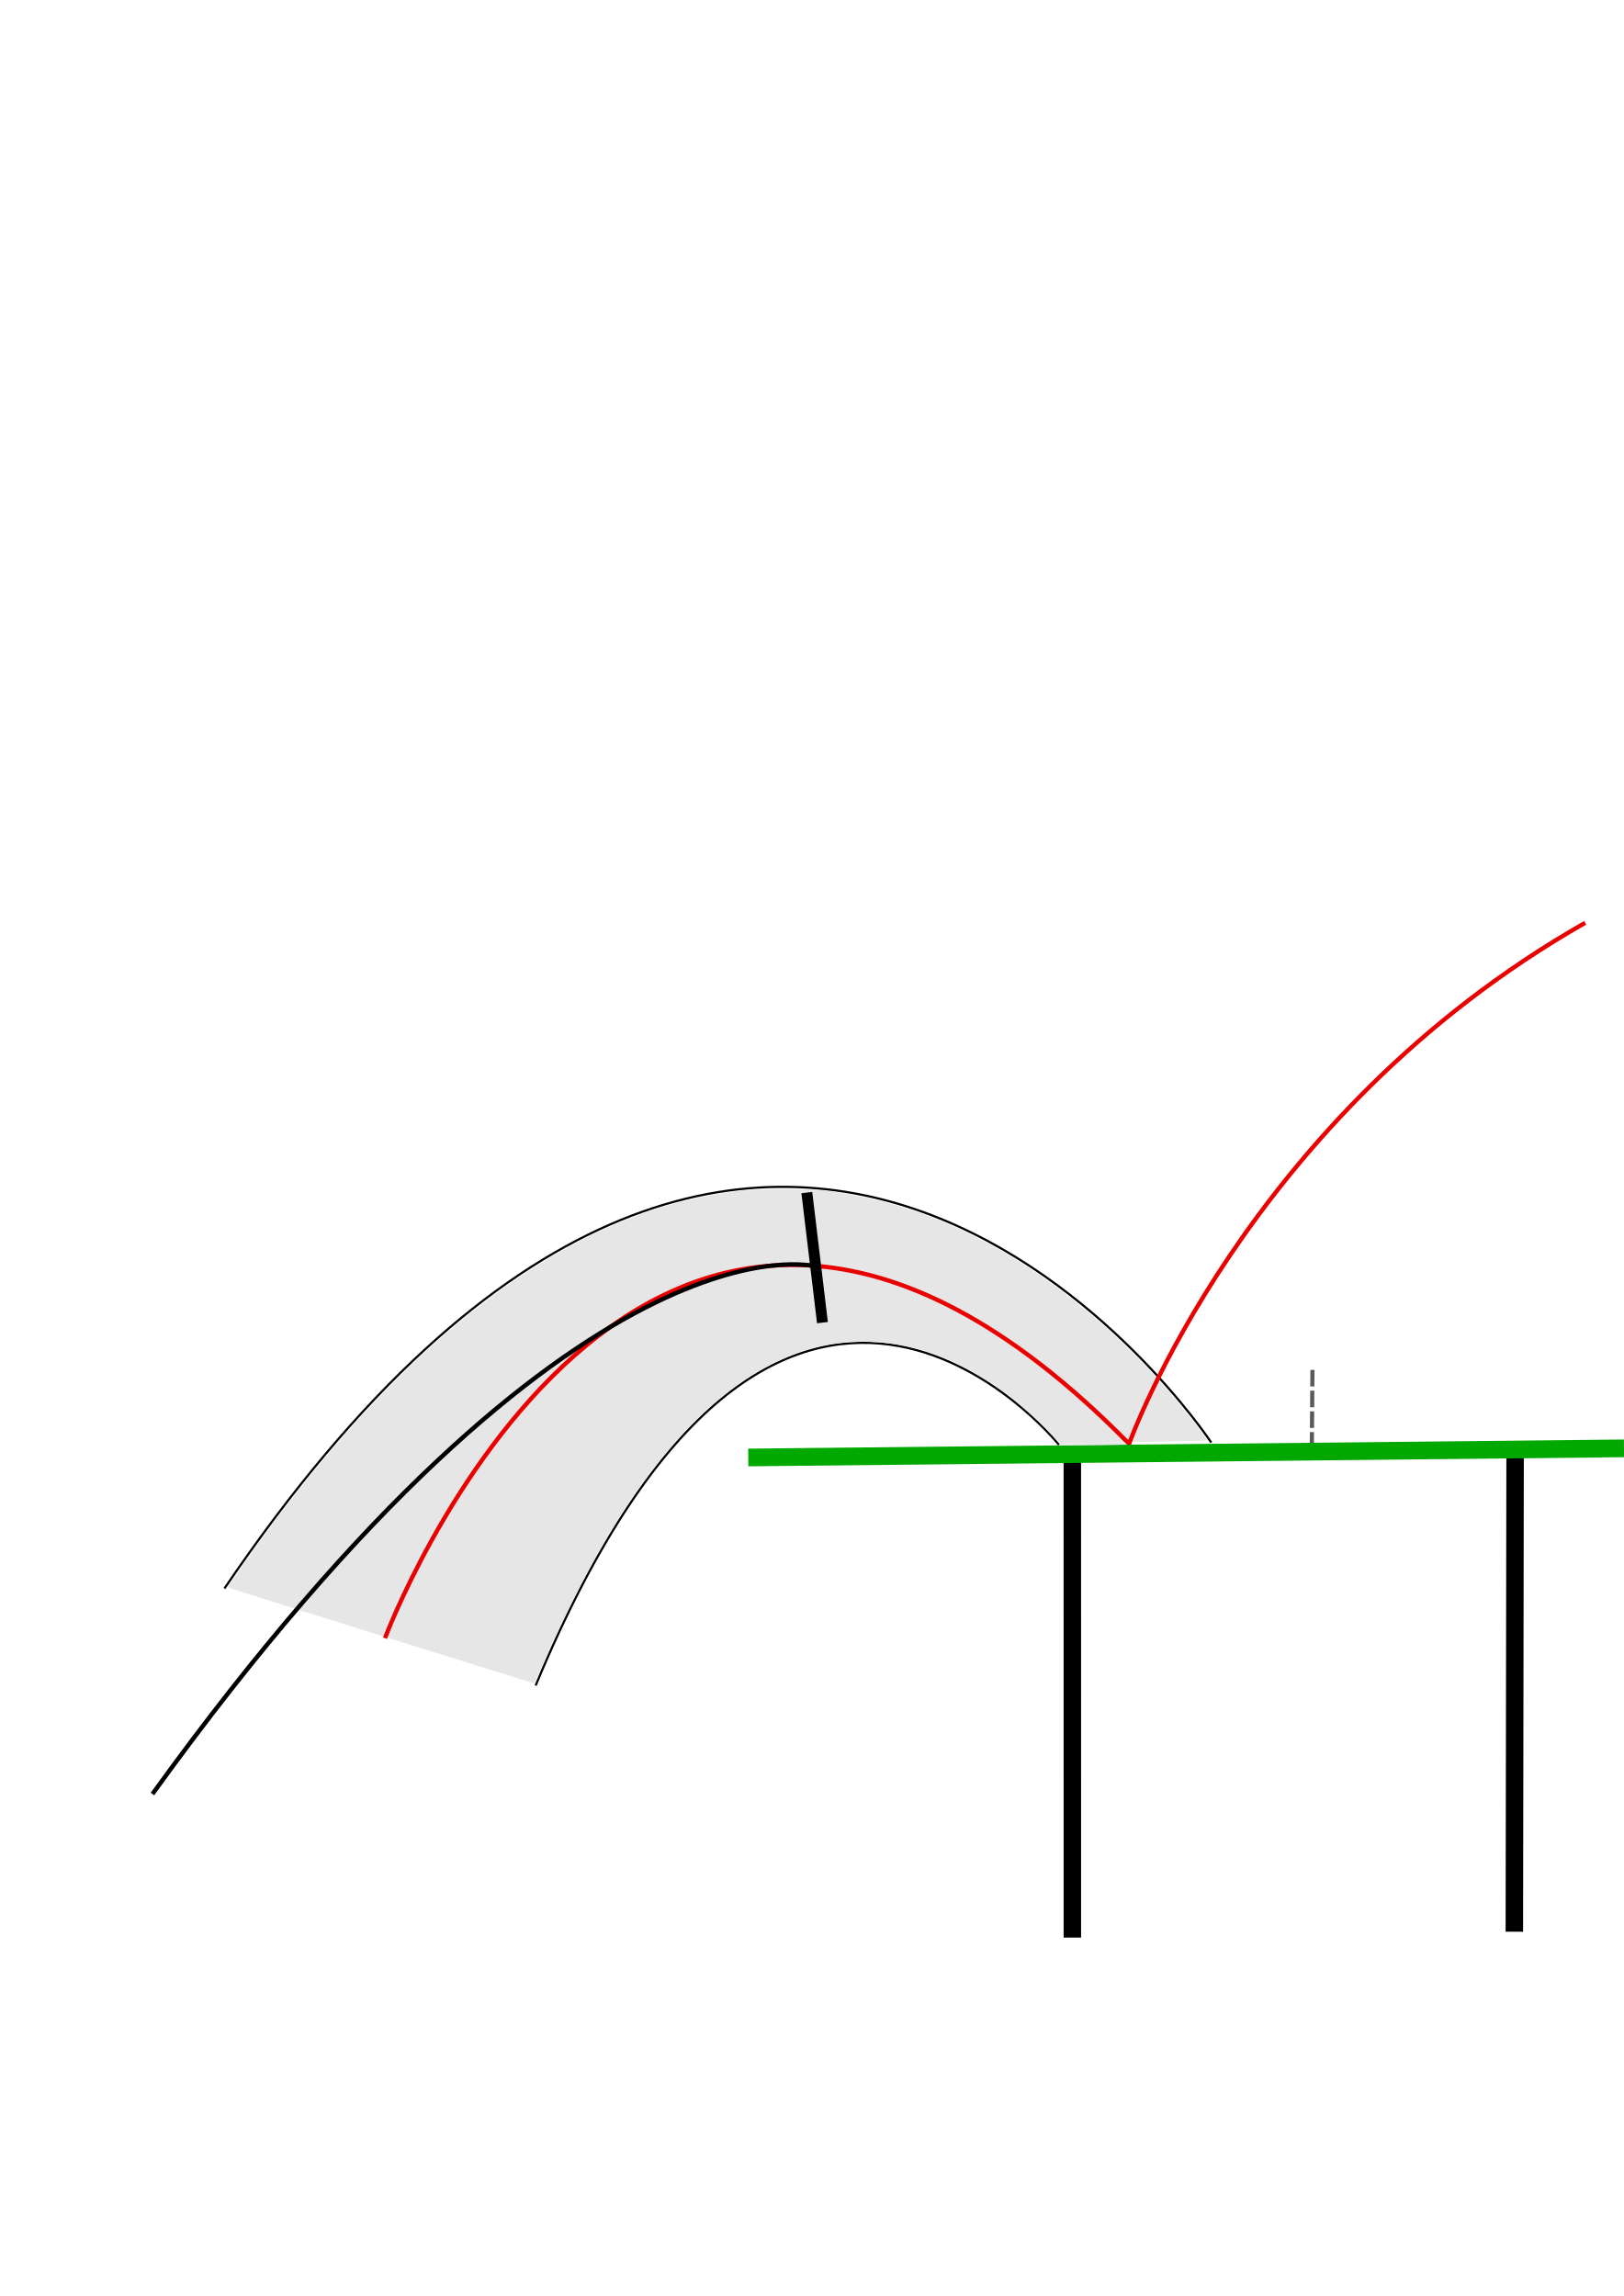
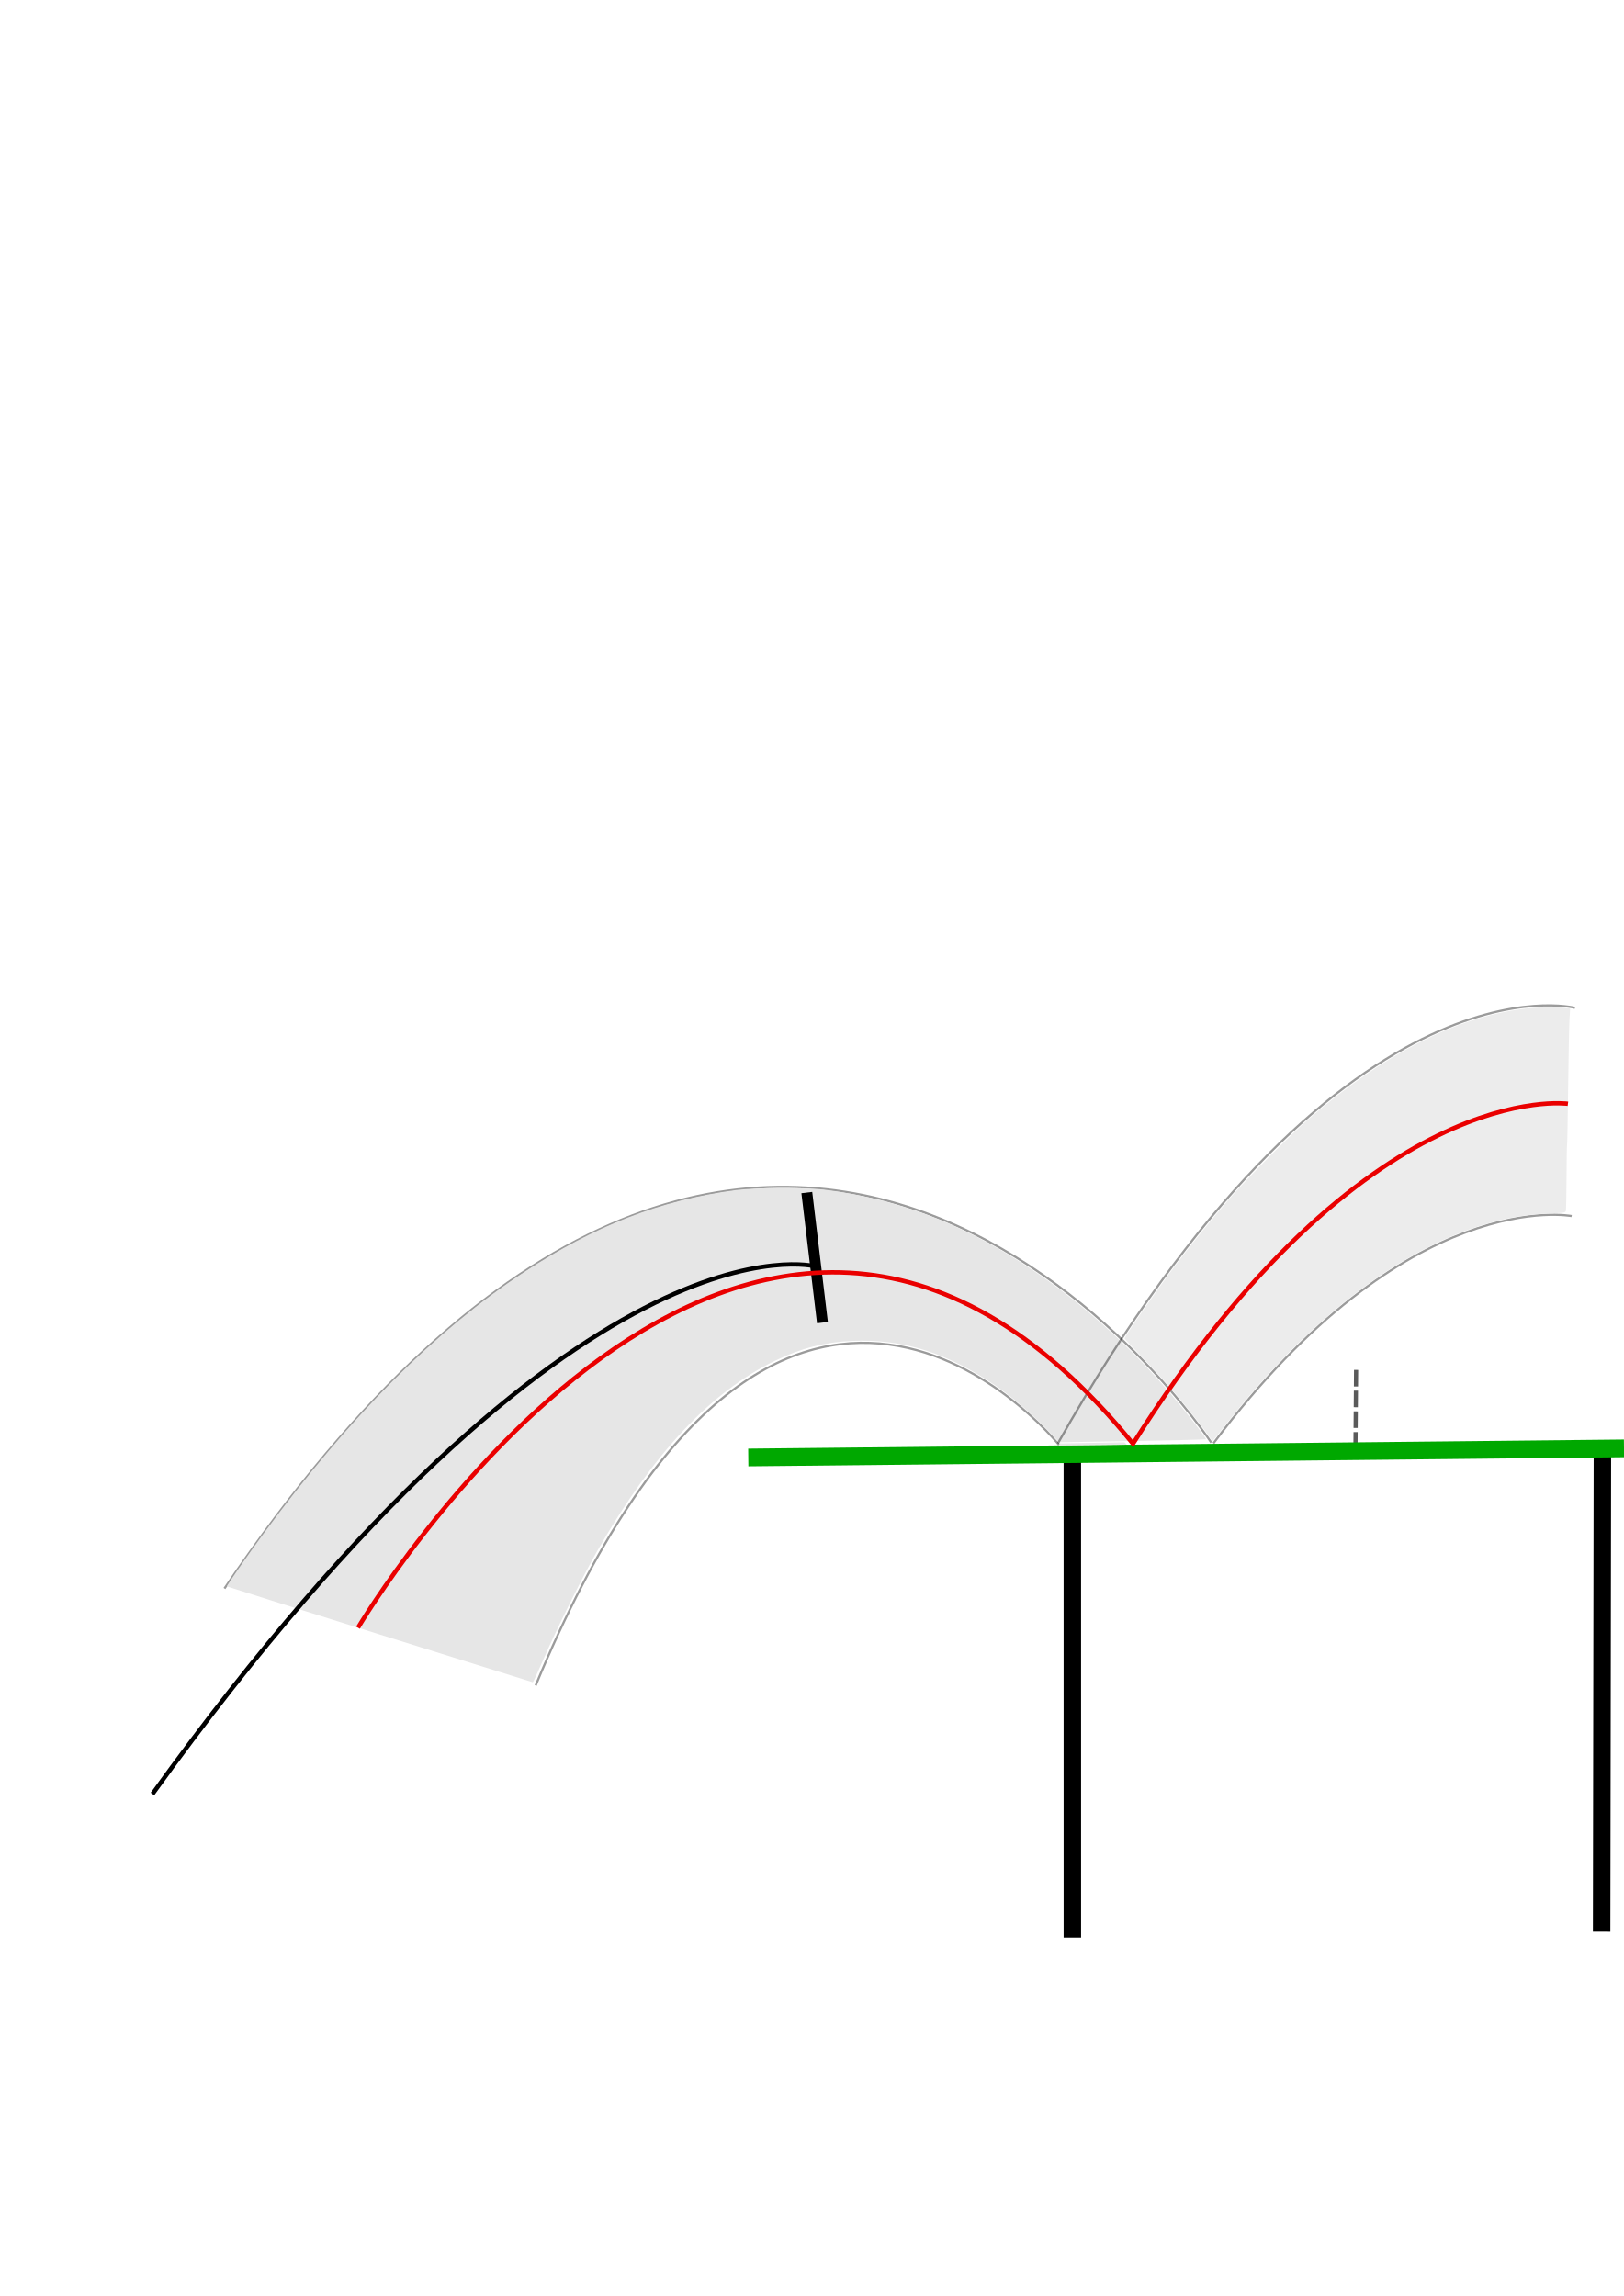
- <svg xmlns="http://www.w3.org/2000/svg" width="744.094" height="1052.362" id="svg2" version="1.1">
+ <svg xmlns="http://www.w3.org/2000/svg" version="1.1" width="744.094" height="1052.362" id="svg2">
  <defs id="defs4">
    </defs>
  <g id="layer1">
-     <path style="fill:none;stroke:#000000;stroke-width:8;stroke-linecap:butt;stroke-linejoin:miter;stroke-miterlimit:4;stroke-opacity:1;stroke-dasharray:none" d="m 491.418,666.407 0.011,221.669" id="path2989" />
-     <path style="fill:none;stroke:#000000;stroke-width:1px;stroke-linecap:butt;stroke-linejoin:miter;stroke-opacity:1" d="M 245.467,772.55 C 357.594,502.839 485.315,662.254 485.315,662.254" id="path14" />
-     <path style="fill:none;stroke:#000000;stroke-width:1px;stroke-linecap:butt;stroke-linejoin:miter;stroke-opacity:1" d="M 102.857,728.076 C 354.286,357.362 555.079,661.181 555.079,661.181" id="path3821" />
-     <path style="fill:none;stroke:none;stroke-width:1px;stroke-linecap:butt;stroke-linejoin:miter;stroke-opacity:1" d="m 102.857,728.076 142.61,44.473" id="path2992" />
-     <path style="fill:#808080;stroke:none;stroke-width:1px;stroke-linecap:butt;stroke-linejoin:miter;stroke-opacity:1" d="m 485.315,662.254 69.764,-1.073" id="path2994" />
-     <path style="fill:#e6e6e6;fill-opacity:1;stroke:none;stroke-width:0.505;stroke-miterlimit:4;stroke-opacity:1;stroke-dasharray:none;stroke-dashoffset:0;fill-rule:evenodd" d="m 174.536,749.669 c -38.405,-12.009 -69.919,-21.929 -70.03,-22.044 -0.249,-0.257 9.122,-13.782 16.611,-23.974 39.584,-53.873 78.933,-93.372 119.712,-120.168 32.339,-21.25 62.444,-32.919 96.722,-37.49 8.48,-1.131 32.056,-1.26 40.659,-0.223 17.768,2.142 36.485,7.028 53.033,13.843 37.144,15.299 74.671,43.554 105.499,79.432 6.688,7.784 16.791,20.798 16.427,21.162 -0.113,0.113 -15.282,0.463 -33.71,0.779 l -33.505,0.574 -5.133,-5.42 c -6.126,-6.469 -16.799,-15.595 -23.805,-20.355 -22.526,-15.304 -42.836,-21.675 -65.928,-20.682 -12.703,0.546 -23.348,3.278 -35.354,9.072 -29.474,14.225 -55.698,42.23 -81.332,86.858 -6.694,11.654 -18.812,36.051 -25.008,50.349 -2.438,5.625 -4.567,10.204 -4.731,10.175 -0.164,-0.029 -31.722,-9.879 -70.127,-21.888 l 0,0 z" id="path3000" />
-     <path style="fill:none;stroke:#ea0000;stroke-width:1.968;stroke-linecap:butt;stroke-linejoin:miter;stroke-miterlimit:4;stroke-opacity:1;stroke-dasharray:none" d="m 726.45,422.966 c -155.723,88.544 -209.025,238.794 -209.025,238.794 -222.87,-226.894 -341.007,89.095 -341.007,89.095" id="path2997" />
-     <g id="g3770" transform="translate(-18.57143,22.14286)">
-       <path id="path2985" d="M 88.44,800.134 C 284.154,528.705 392.382,558.333 392.382,558.333" style="fill:none;stroke:#000000;stroke-width:2;stroke-linecap:butt;stroke-linejoin:miter;stroke-miterlimit:4;stroke-opacity:1;stroke-dasharray:none" />
-       <path id="path3771" d="m 388.312,524.465 7.164,59.611" style="fill:none;stroke:#000000;stroke-width:4.999;stroke-linecap:butt;stroke-linejoin:miter;stroke-miterlimit:4;stroke-opacity:1;stroke-dasharray:none" />
+     <path d="m 491.418,666.407 0.011,221.669" id="path2989" style="fill:none;stroke:#000000;stroke-width:8;stroke-linecap:butt;stroke-linejoin:miter;stroke-miterlimit:4;stroke-opacity:1;stroke-dasharray:none" />
+     <path d="M 245.467,772.55 C 357.594,502.839 485.315,662.254 485.315,662.254" id="path14" style="fill:none;stroke:#000000;stroke-width:1px;stroke-linecap:butt;stroke-linejoin:miter;stroke-opacity:0.392" />
+     <path d="M 102.857,728.076 C 354.286,357.362 555.079,661.181 555.079,661.181" id="path3821" style="fill:none;stroke:#000000;stroke-width:1px;stroke-linecap:butt;stroke-linejoin:miter;stroke-opacity:0.392" />
+     <path d="m 102.857,728.076 142.61,44.473" id="path2992" style="fill:none;stroke:none" />
+     <path d="m 485.315,662.254 69.764,-1.073" id="path2994" style="fill:#808080;stroke:none" />
+     <path d="m 174.031,749.164 c -38.405,-12.009 -69.919,-21.929 -70.03,-22.044 -0.249,-0.257 9.122,-13.782 16.611,-23.974 39.584,-53.873 78.933,-93.372 119.712,-120.168 32.339,-21.25 62.444,-32.919 96.722,-37.49 8.48,-1.131 32.056,-1.26 40.659,-0.223 17.768,2.142 36.485,7.028 53.033,13.843 37.144,15.299 74.671,43.554 105.499,79.432 6.688,7.784 16.791,20.798 16.427,21.162 -0.113,0.113 -15.282,0.463 -33.71,0.779 l -33.505,0.574 -5.133,-5.42 c -6.126,-6.469 -16.799,-15.595 -23.805,-20.355 -22.526,-15.304 -42.836,-21.675 -65.928,-20.682 -12.703,0.546 -23.348,3.278 -35.354,9.072 -29.474,14.225 -55.698,42.23 -81.332,86.858 -6.694,11.654 -18.812,36.051 -25.008,50.349 -2.438,5.625 -4.567,10.204 -4.731,10.175 -0.164,-0.029 -31.722,-9.879 -70.127,-21.888 l 0,0 z" id="path3000" style="fill:#e6e6e6;fill-opacity:1;fill-rule:evenodd;stroke:none" />
+     <g transform="translate(-18.57143,22.14286)" id="g3770">
+       <path d="M 88.44,800.134 C 284.154,528.705 392.382,558.333 392.382,558.333" id="path2985" style="fill:none;stroke:#000000;stroke-width:2;stroke-linecap:butt;stroke-linejoin:miter;stroke-miterlimit:4;stroke-opacity:1;stroke-dasharray:none" />
+       <path d="m 388.312,524.465 7.164,59.611" id="path3771" style="fill:none;stroke:#000000;stroke-width:4.999;stroke-linecap:butt;stroke-linejoin:miter;stroke-miterlimit:4;stroke-opacity:1;stroke-dasharray:none" />
    </g>
-     <path style="fill:none;stroke:#000000;stroke-width:8;stroke-linecap:butt;stroke-linejoin:miter;stroke-miterlimit:4;stroke-opacity:1;stroke-dasharray:none" d="m 694.332,664.127 -0.357,221.269" id="path2989-8" />
-     <path style="fill:#c8beb7;stroke:#5a5a5a;stroke-width:1.9;stroke-linecap:butt;stroke-linejoin:miter;stroke-miterlimit:4;stroke-opacity:1;stroke-dasharray:7.6, 1.9;stroke-dashoffset:0" d="m 601.458,627.891 -0.305,37.333" id="path2989-2" />
-     <path style="fill:none;stroke:#00a800;stroke-width:8.105;stroke-linecap:butt;stroke-linejoin:miter;stroke-miterlimit:4;stroke-opacity:1;stroke-dasharray:none" d="m 342.91,668.024 c 401.324,-4.181 401.324,-4.181 401.324,-4.181" id="path2987" />
-     <path style="fill:#e6e6e6;fill-opacity:1;fill-rule:evenodd;stroke:none" d="m 485.115,662.456 c 0.011,-0.018 0.148,-0.136 0.304,-0.262 0.156,-0.126 0.284,-0.243 0.284,-0.258 0,-0.072 -1.576,-1.903 -2.776,-3.226 -4.468,-4.922 -9.956,-10.14 -15.454,-14.692 -1.658,-1.372 -1.54,-1.268 -1.527,-1.357 0.01,-0.068 0.101,-0.001 0.878,0.643 3.298,2.733 6.502,5.563 9.488,8.378 1.6,1.508 4.3,4.249 7.008,7.114 l 2.619,2.77 0.379,-0.001 c 0.209,-6.9e-4 6.821,-0.113 14.695,-0.25 l 14.316,-0.248 0.521,0.524 0.521,0.524 -0.158,0.024 c -0.087,0.013 -6.763,0.088 -14.837,0.167 -8.073,0.079 -15.039,0.153 -15.48,0.163 -0.55,0.013 -0.795,0.009 -0.781,-0.013 l 0,0 z" id="path3818" />
+     <path d="m 734.332,664.127 -0.357,221.269" id="path2989-8" style="fill:none;stroke:#000000;stroke-width:8;stroke-linecap:butt;stroke-linejoin:miter;stroke-miterlimit:4;stroke-opacity:1;stroke-dasharray:none" />
+     <path d="m 621.458,627.891 -0.305,37.333" id="path2989-2" style="fill:#c8beb7;stroke:#5a5a5a;stroke-width:1.9;stroke-linecap:butt;stroke-linejoin:miter;stroke-miterlimit:4;stroke-opacity:1;stroke-dasharray:7.6, 1.9;stroke-dashoffset:0" />
+     <path d="m 342.91,668.024 c 401.324,-4.181 401.324,-4.181 401.324,-4.181" id="path2987" style="fill:none;stroke:#00a800;stroke-width:8.105;stroke-linecap:butt;stroke-linejoin:miter;stroke-miterlimit:4;stroke-opacity:1;stroke-dasharray:none" />
+     <path d="m 485.115,662.456 c 0.011,-0.018 0.148,-0.136 0.304,-0.262 0.156,-0.126 0.284,-0.243 0.284,-0.258 0,-0.072 -1.576,-1.903 -2.776,-3.226 -4.468,-4.922 -9.956,-10.14 -15.454,-14.692 -1.658,-1.372 -1.54,-1.268 -1.527,-1.357 0.01,-0.068 0.101,-10e-4 0.878,0.643 3.298,2.733 6.502,5.563 9.488,8.378 1.6,1.508 4.3,4.249 7.008,7.114 l 2.619,2.77 0.379,-10e-4 c 0.209,-6.9e-4 6.821,-0.113 14.695,-0.25 l 14.316,-0.248 0.521,0.524 0.521,0.524 -0.158,0.024 c -0.087,0.013 -6.763,0.088 -14.837,0.167 -8.073,0.079 -15.039,0.153 -15.48,0.163 -0.55,0.013 -0.795,0.009 -0.781,-0.013 l 0,0 z" id="path3818" style="fill:#e6e6e6;fill-opacity:1;fill-rule:evenodd;stroke:none" />
+     <path d="M 484.772,661.598 C 613.668,433.644 721.754,461.928 721.754,461.928" id="path3786" style="fill:none;stroke:#000000;stroke-width:1;stroke-linecap:butt;stroke-linejoin:miter;stroke-miterlimit:4;stroke-opacity:0.392;stroke-dasharray:none" />
+     <path d="M 556.091,661.516 C 645.371,542.631 720.236,557.382 720.236,557.382" id="path3786-4" style="fill:none;stroke:#000000;stroke-width:1;stroke-linecap:butt;stroke-linejoin:miter;stroke-miterlimit:4;stroke-opacity:0.392;stroke-dasharray:none" />
+     <path d="m 719.797,461.543 -1.704,95.55" id="path3806" style="fill:none;stroke:#000000;stroke-width:0;stroke-linecap:butt;stroke-linejoin:miter;stroke-miterlimit:4;stroke-opacity:1;stroke-dasharray:none;stroke-dashoffset:0" />
+     <path d="m 554.664,659.222 c -1.631,-2.762 -12.522,-16.493 -18.508,-23.333 -3.281,-3.75 -9.298,-10.26 -13.371,-14.466 -4.072,-4.206 -7.404,-7.778 -7.404,-7.938 0,-0.971 14.246,-21.507 23.175,-33.407 6.592,-8.785 16.449,-20.95 24.761,-30.557 7.479,-8.645 28.864,-30.188 36.411,-36.68 34.545,-29.719 66.865,-46.322 98.157,-50.424 6.17,-0.809 15.113,-1.018 19.253,-0.451 l 2.394,0.328 -0.296,5.354 c -0.163,2.945 -0.438,16.946 -0.611,31.113 -0.173,14.167 -0.394,25.892 -0.49,26.055 -0.097,0.163 -0.205,6.805 -0.241,14.761 -0.036,7.955 -0.177,14.89 -0.313,15.411 -0.225,0.859 -1.006,0.977 -8.416,1.273 -11.349,0.453 -22.002,2.512 -33.927,6.559 -37.472,12.716 -76.927,43.828 -112.139,88.426 -3.049,3.862 -5.999,7.569 -6.554,8.237 l -1.01,1.216 -0.871,-1.475 z" id="path3814" style="fill:#ececec;fill-opacity:1;stroke:none" />
+     <path d="" id="path3816" style="fill:#ececec;fill-opacity:1;stroke:#000000;stroke-width:0.505;stroke-miterlimit:4;stroke-opacity:1;stroke-dasharray:none;stroke-dashoffset:0" />
+     <path d="" id="path3822" style="fill:#ececec;fill-opacity:1;stroke:#000000;stroke-width:0.505;stroke-miterlimit:4;stroke-opacity:1;stroke-dasharray:none;stroke-dashoffset:0" />
+     <path d="m 718.531,505.902 c 0,0 -92.518,-13.143 -199.311,155.83 -176.778,-216.977 -355.153,84.314 -355.153,84.314" id="path2998" style="fill:none;stroke:#ea0000;stroke-width:1.994;stroke-linecap:butt;stroke-linejoin:miter;stroke-miterlimit:4;stroke-opacity:1;stroke-dasharray:none" />
  </g>
</svg>
